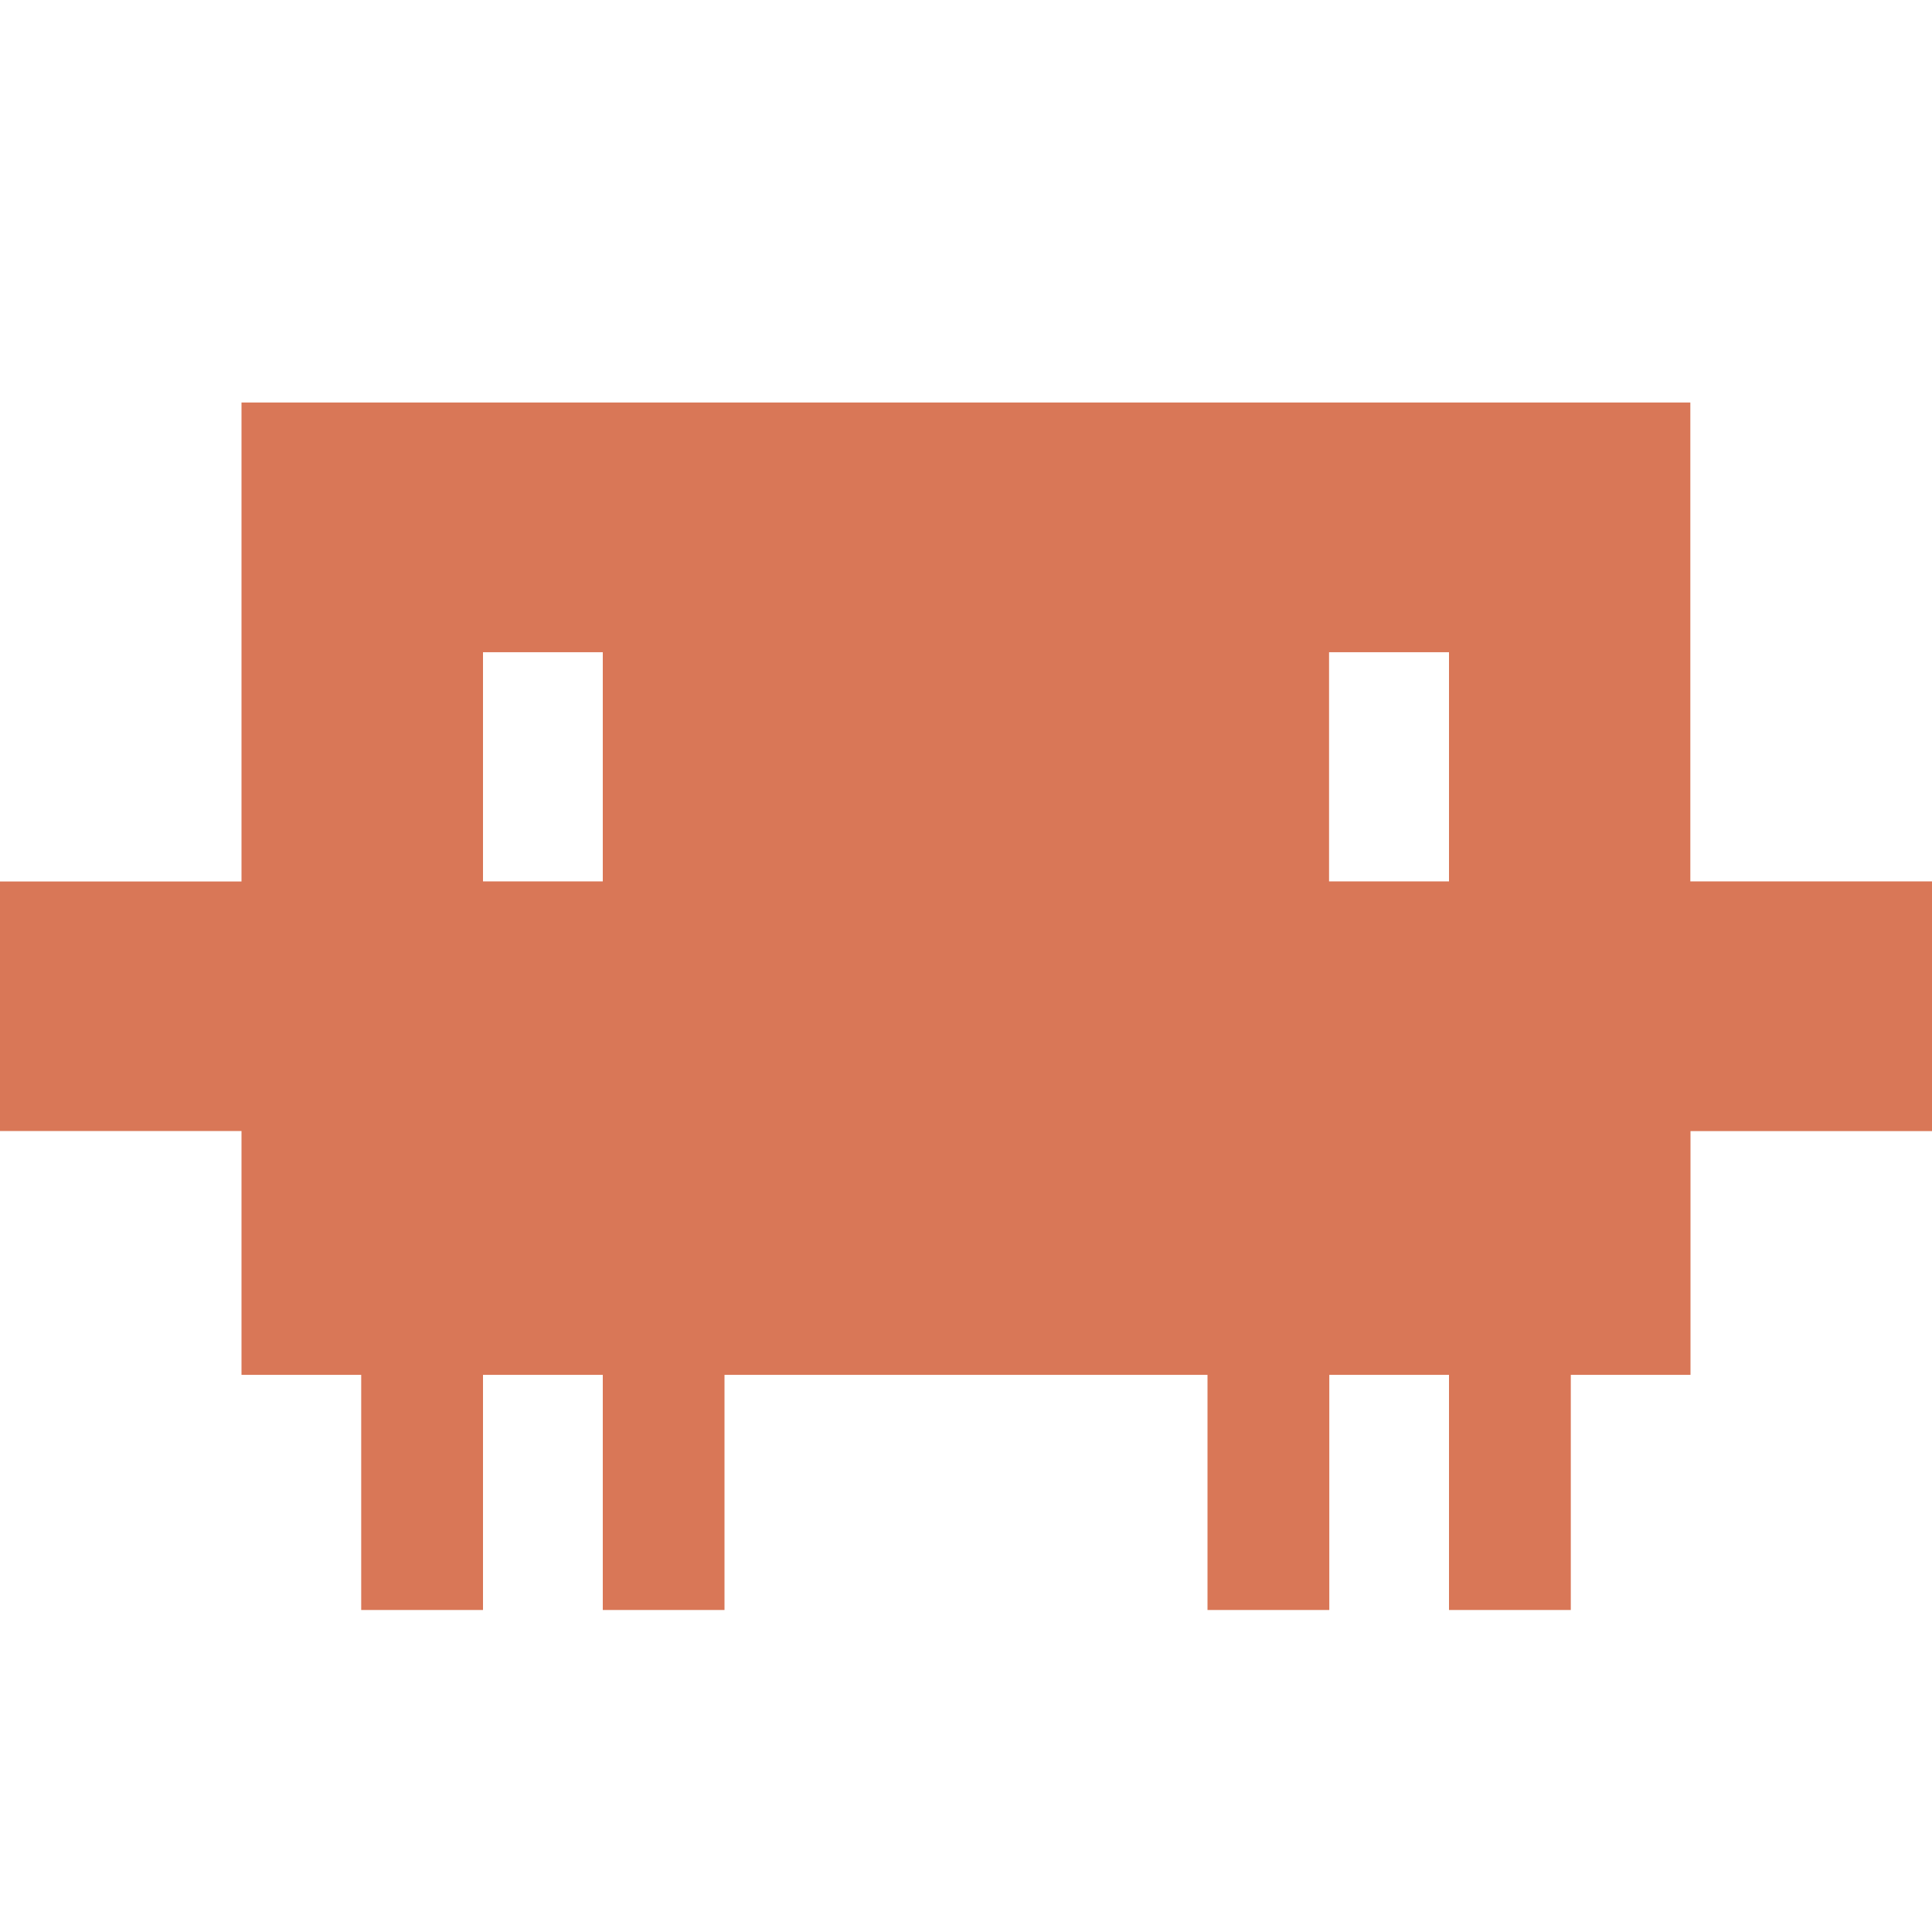
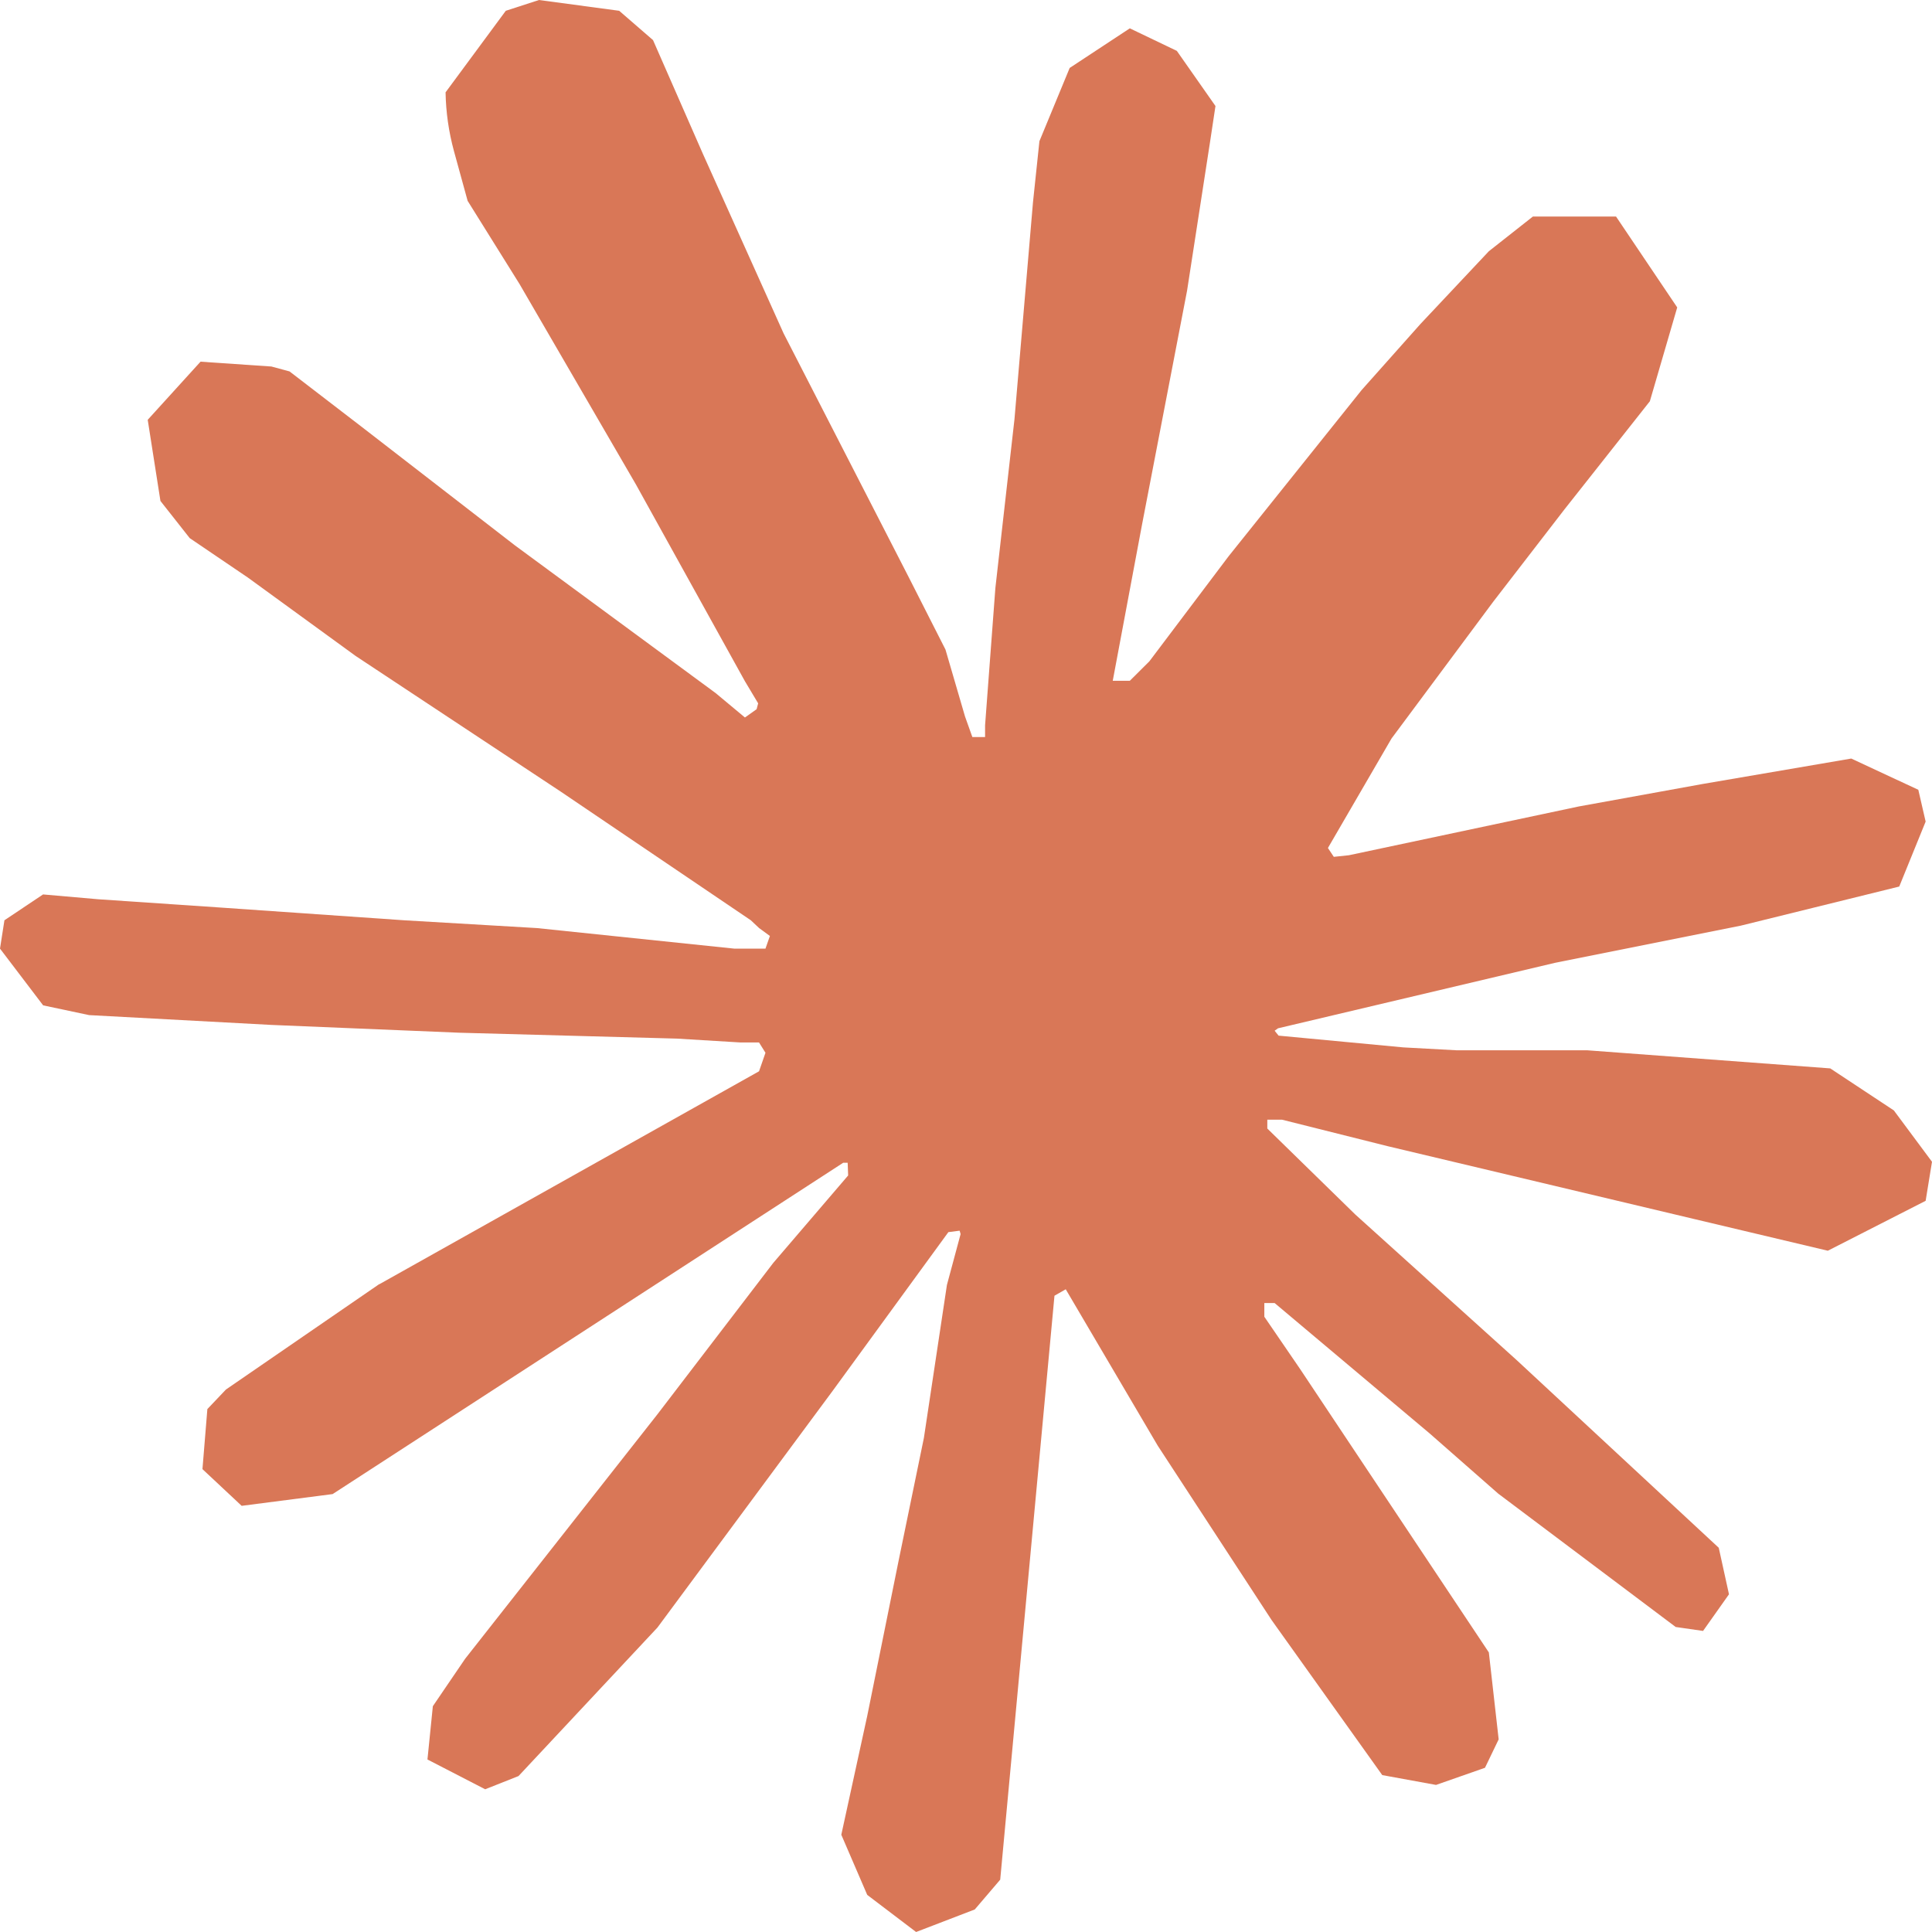
<svg xmlns="http://www.w3.org/2000/svg" height="1em" style="flex:none;line-height:1" viewBox="0 0 24 24" width="1em">
-   <path clip-rule="evenodd" d="M20.998 10.949H24v3.102h-3v3.028h-1.487V20H18v-2.921h-1.487V20H15v-2.921H9V20H7.488v-2.921H6V20H4.487v-2.921H3V14.05H0V10.95h3V5h17.998v5.949zM6 10.949h1.488V8.102H6v2.847zm10.51 0H18V8.102h-1.49v2.847z" fill="#D97757" fill-rule="evenodd" />
+   <path d="M4.709 15.955l4.72-2.647.08-.23-.08-.128H9.2l-.79-.048-2.698-.073-2.339-.097-2.266-.122-.571-.121L0 11.784l.055-.352.48-.321.686.06 1.52.103 2.278.158 1.652.097 2.449.255h.389l.055-.157-.134-.098-.103-.097-2.358-1.596-2.552-1.688-1.336-.972-.724-.491-.364-.462-.158-1.008.656-.722.881.06.225.061.893.686 1.908 1.476 2.491 1.833.365.304.145-.103.019-.073-.164-.274-1.355-2.446-1.446-2.49-.644-1.032-.17-.619a2.97 2.97 0 01-.104-.729L6.283.134 6.696 0l.996.134.42.364.62 1.414 1.002 2.229 1.555 3.03.456.898.243.832.091.255h.158V9.01l.128-1.706.237-2.095.23-2.695.08-.76.376-.91.747-.492.584.28.48.685-.067.444-.286 1.851-.559 2.903-.364 1.942h.212l.243-.242.985-1.306 1.652-2.064.73-.82.85-.904.547-.431h1.033l.76 1.129-.34 1.166-1.064 1.347-.881 1.142-1.264 1.7-.79 1.36.073.11.188-.02 2.856-.606 1.543-.28 1.841-.315.833.388.091.395-.328.807-1.969.486-2.309.462-3.439.813-.042.03.049.061 1.549.146.662.036h1.622l3.02.225.79.522.474.638-.079.485-1.215.62-1.64-.389-3.829-.91-1.312-.329h-.182v.11l1.093 1.068 2.006 1.81 2.509 2.33.127.578-.322.455-.34-.049-2.205-1.657-.851-.747-1.926-1.62h-.128v.17l.444.649 2.345 3.521.122 1.08-.17.353-.608.213-.668-.122-1.374-1.925-1.415-2.167-1.143-1.943-.14.08-.674 7.254-.316.37-.729.28-.607-.461-.322-.747.322-1.476.389-1.924.315-1.53.286-1.9.17-.632-.012-.042-.14.018-1.434 1.967-2.18 2.945-1.726 1.845-.414.164-.717-.37.067-.662.401-.589 2.388-3.036 1.44-1.882.93-1.086-.006-.158h-.055L4.132 18.56l-1.13.146-.487-.456.061-.746.231-.243 1.908-1.312-.006.006z" fill="#D97757" fill-rule="nonzero" />
</svg>
